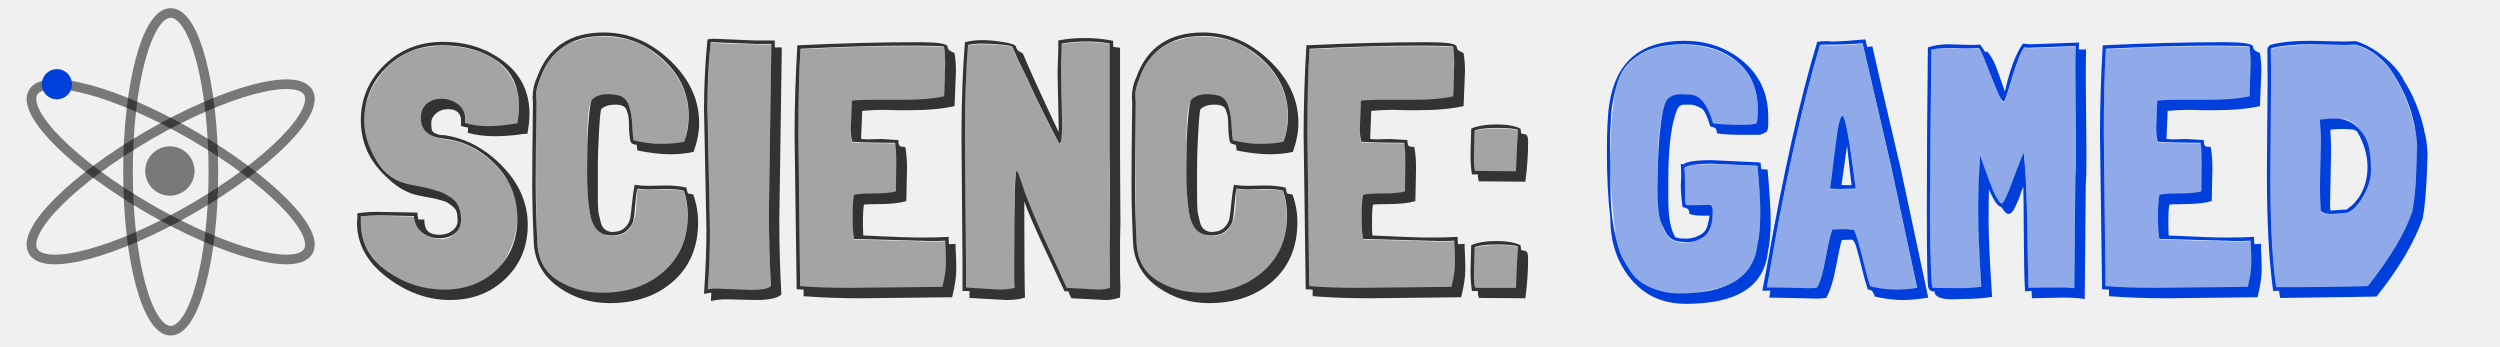
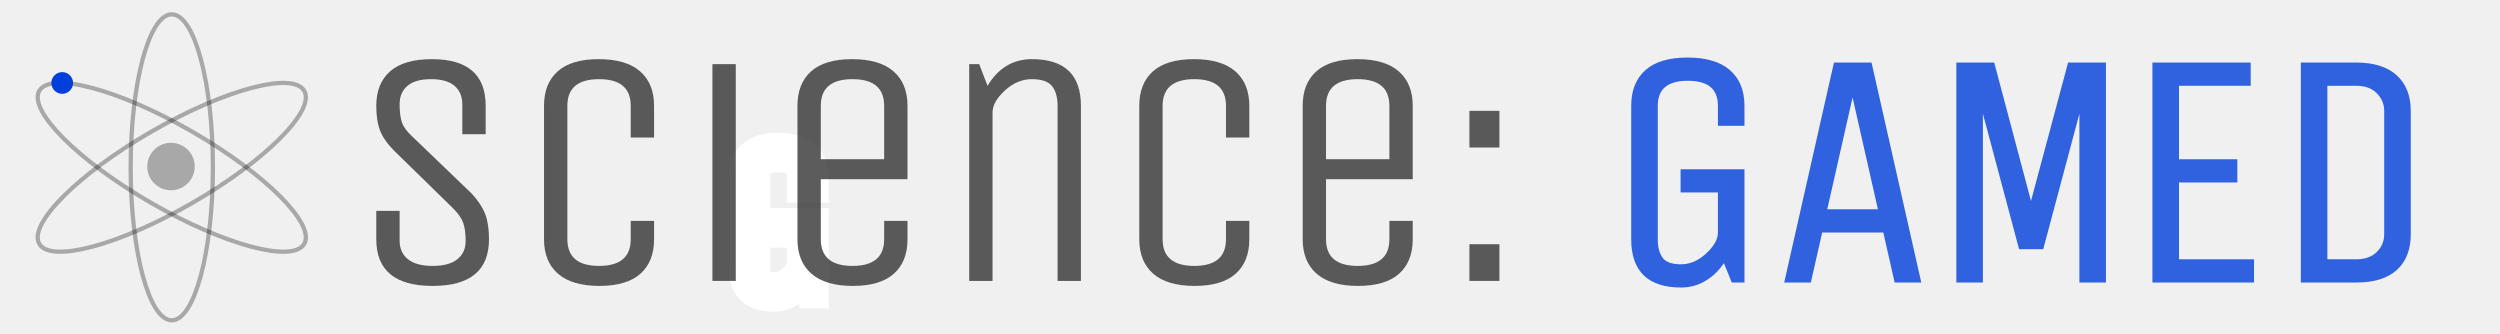
- <svg xmlns="http://www.w3.org/2000/svg" version="1.1" id="Layer_1" x="0px" y="0px" width="1300px" height="180px" viewBox="0 0 1300 180" enable-background="new 0 0 1300 180" xml:space="preserve">
-   <ellipse opacity="0.5" fill="none" stroke="#000000" stroke-width="5" stroke-miterlimit="10" cx="88.76" cy="89.357" rx="22.2" ry="82.607" />
-   <path opacity="0.5" fill="none" stroke="#000000" stroke-width="5" stroke-miterlimit="10" d="M99.859,70.13  c39.511,22.812,66.571,49.911,60.44,60.53c-6.133,10.618-43.13,0.733-82.64-22.076C38.148,85.771,11.09,58.672,17.221,48.053  C23.351,37.435,60.349,47.32,99.859,70.13z" />
-   <ellipse transform="matrix(-0.5 -0.866 0.866 -0.5 55.749 210.9018)" opacity="0.5" fill="none" stroke="#000000" stroke-width="5" stroke-miterlimit="10" cx="88.759" cy="89.357" rx="22.201" ry="82.608" />
-   <circle opacity="0.5" cx="88.33" cy="88.928" r="12.821" />
-   <circle fill="#003FDB" stroke="#003FDB" stroke-width="4" stroke-miterlimit="10" cx="29.594" cy="43.801" r="5.859" />
-   <g opacity="0.4">
-     <path fill="#333333" d="M195.39,112.107l19.849,0.542c0.36,5.295,3.186,8.842,8.48,10.646c1.805,0.723,3.849,1.083,6.135,1.083   c2.284,0,4.512-0.931,6.677-2.797c2.165-1.864,3.248-4.359,3.248-7.488c0-3.97-0.964-6.916-2.887-8.842   c-2.408-2.405-4.633-3.998-6.677-4.782c-2.047-0.781-3.91-1.381-5.594-1.804c-1.687-0.42-2.828-0.691-3.429-0.812   c-4.451-0.84-6.919-1.322-7.397-1.444c-4.213-0.84-8.301-2.887-12.271-6.135c-8.061-7.697-12.09-16.962-12.09-27.789   c0-8.78,3.127-17.021,9.383-24.721c4.089-4.931,8.96-8.599,14.616-11.007c5.171-1.923,10.765-2.887,16.781-2.887   c8.419,0,16.178,1.624,23.277,4.872c6.135,3.129,10.646,7.7,13.533,13.713c1.923,3.97,2.887,7.85,2.887,11.639   c0,3.79-0.302,7.249-0.902,10.375h-0.18c-5.295,0.843-10.227,1.263-14.797,1.263c-4.573,0-8.661-0.479-12.271-1.443   c0.24-0.84,0.361-1.683,0.361-2.526c0-2.887-1.354-5.292-4.06-7.218c-2.707-1.923-5.024-2.887-6.947-2.887   c-8.782,0-12.753,4.331-11.909,12.992c1.443,4.212,5.351,6.797,11.729,7.759c6.375,0.722,12.271,2.769,17.684,6.135   c5.413,3.369,9.924,7.641,13.533,12.812c4.57,5.896,6.856,12.513,6.856,19.849c0,7.339-1.325,13.655-3.97,18.947   c-2.769,7.1-7.218,12.332-13.353,15.698c-6.135,3.369-12.812,5.053-20.029,5.053c-7.578,0-14.796-1.472-21.653-4.421   c-6.856-2.946-12.301-7.156-16.33-12.631c-4.031-5.473-6.045-11.396-6.045-17.774c0-0.722,0-1.443,0-2.166v-1.083   C188.352,112.35,190.938,112.107,195.39,112.107z" />
-     <path fill="#333333" d="M337.938,98.574h8.119c4.932,0,8.12,0.302,9.563,0.902c1.201,4.573,1.805,8.903,1.805,12.992   c0,12.873-4.812,23.277-14.436,31.217c-6.496,5.413-14.015,8.179-22.555,8.301c-2.526,0.36-5.295,0.541-8.301,0.541   c-3.009,0-6.798-0.482-11.368-1.443c-4.573-0.965-9.112-3.457-13.623-7.488c-4.512-4.029-7.068-9.231-7.669-15.608   c-0.482-10.224-0.722-22.164-0.722-35.818c0-13.652,0-23.756,0-30.314c0-6.555,0-10.795,0-12.721c0-1.923,0.722-4.629,2.165-8.12   c2.165-6.375,5.473-11.607,9.925-15.699c2.404-1.804,5.472-3.186,9.202-4.15c4.57-1.444,8.48-2.166,11.729-2.166   c10.224,0,18.284,1.867,24.18,5.594c14.675,9.383,22.015,21.233,22.015,35.547c0,4.452-0.723,9.084-2.166,13.894   c-2.769,0.604-6.256,0.902-10.466,0.902c-4.212,0-9.504-0.542-15.879-1.624c-0.242-1.322-0.423-3.366-0.541-6.135   c-0.121-2.766-0.302-4.991-0.541-6.677c-0.723-5.052-2.408-8.359-5.053-9.924c-1.443-0.84-2.828-1.263-4.15-1.263   c-1.325,0-3.279,0.211-5.864,0.632c-2.588,0.423-4.421,1.173-5.504,2.255c-0.36,0.243-0.662,0.843-0.901,1.805   c-1.083,2.887-1.624,10.948-1.624,24.179c0,13.234,0.239,22.496,0.722,27.788c0.961,9.383,4.39,14.918,10.285,16.601   c0.722,0.122,1.381,0.181,1.984,0.181c8.059,0,12.271-5.351,12.631-16.059c0.119-4.209,0.299-6.976,0.542-8.301   C332.523,98.515,334.689,98.574,337.938,98.574z" />
-     <path fill="#333333" d="M370.415,22.246l6.496,0.361c9.983,0.361,16.601,0.542,19.849,0.542h4.331v0.722l-1.264,86.071   c0,9.504,0.361,22.556,1.083,39.156c-0.361,1.322-3.97,1.985-10.826,1.985l-18.586-0.542c-1.805,0-2.949,0.06-3.429,0.181   c0.601-7.818,0.902-18.104,0.902-30.855l-0.902-62.253c0-15.397,0.479-27.067,1.443-35.006v-0.361   C369.753,22.246,370.055,22.246,370.415,22.246z" />
-     <path fill="#333333" d="M444.216,124.558l39.697,1.083c2.766,0,5.292-0.06,7.578-0.181v0.36c0.24,2.888,0.361,6.496,0.361,10.827   c0,4.33-0.604,8.602-1.805,12.812L438.802,150c-8.3,0-15.879-0.299-22.735-0.902l-0.902-84.628c0-13.592,0.361-26.525,1.083-38.795   c20.328-1.083,37.831-1.624,52.509-1.624c14.675,0,22.073,0.18,22.194,0.541c0.361,2.526,0.541,5.233,0.541,8.12l-0.541,17.503   v0.181c-5.295,1.204-12.271,1.804-20.932,1.804h-9.383c-6.738,0-12.392,0.121-16.962,0.361h-0.541l-0.181,0.181l-0.541,15.698   c0,3.13,0.299,4.993,0.902,5.594c6.496,0.361,13.894,0.542,22.194,0.542v0.181c0.479,0.361,0.722,2.887,0.722,7.579l-0.361,17.503   c-2.525,0.722-6.586,1.083-12.18,1.083s-8.813,0.302-9.653,0.902c-0.482,2.526-0.722,5.684-0.722,9.473   c0,3.789,0.239,8.151,0.722,13.082L444.216,124.558z" />
-     <path fill="#333333" d="M577.02,131.956l0.181,14.436V150c-1.805,0.601-3.79,0.902-5.955,0.902L554.645,150   c-11.069-23.818-18.346-40.479-21.834-49.983l-1.804-5.413c-1.204-3.609-1.985-5.414-2.346-5.414c-0.844,0-1.264,9.445-1.264,28.33   c0,18.887,0.06,29.714,0.181,32.48c-2.287,0.601-4.935,0.902-7.939,0.902l-17.322-1.083v-12.631l-0.542-65.14   c0-19.127,0.542-35.246,1.624-48.359c2.044-0.479,4.48-0.722,7.308-0.722c2.825,0,6.164,0.181,10.015,0.542   c3.849,0.361,5.774,0.784,5.774,1.263c1.201,3.129,2.735,6.496,4.602,10.104c1.863,3.609,3.338,6.708,4.421,9.293   c1.083,2.588,3.88,8.391,8.391,17.413c4.511,9.022,6.885,13.533,7.127,13.533c0.841-0.601,1.264-3.908,1.264-9.924l-0.541-26.165   c0-2.766,0.118-8.12,0.36-16.06c4.088-0.722,8.419-1.083,12.992-1.083c4.57,0,8.54,0.361,11.909,1.083v58.103   c0.118,6.738,0.181,17.023,0.181,30.855L577.02,131.956z" />
-     <path fill="#333333" d="M649.556,98.574h8.119c4.932,0,8.12,0.302,9.563,0.902c1.201,4.573,1.805,8.903,1.805,12.992   c0,12.873-4.812,23.277-14.436,31.217c-6.496,5.413-14.015,8.179-22.555,8.301c-2.526,0.36-5.295,0.541-8.301,0.541   c-3.009,0-6.798-0.482-11.368-1.443c-4.573-0.965-9.112-3.457-13.623-7.488c-4.512-4.029-7.068-9.231-7.669-15.608   c-0.482-10.224-0.722-22.164-0.722-35.818c0-13.652,0-23.756,0-30.314c0-6.555,0-10.795,0-12.721c0-1.923,0.722-4.629,2.165-8.12   c2.165-6.375,5.473-11.607,9.925-15.699c2.404-1.804,5.472-3.186,9.202-4.15c4.57-1.444,8.48-2.166,11.729-2.166   c10.224,0,18.284,1.867,24.18,5.594c14.675,9.383,22.015,21.233,22.015,35.547c0,4.452-0.723,9.084-2.166,13.894   c-2.769,0.604-6.256,0.902-10.466,0.902c-4.212,0-9.504-0.542-15.879-1.624c-0.242-1.322-0.423-3.366-0.541-6.135   c-0.121-2.766-0.302-4.991-0.541-6.677c-0.723-5.052-2.408-8.359-5.053-9.924c-1.443-0.84-2.828-1.263-4.15-1.263   c-1.325,0-3.279,0.211-5.864,0.632c-2.588,0.423-4.421,1.173-5.504,2.255c-0.36,0.243-0.662,0.843-0.901,1.805   c-1.083,2.887-1.624,10.948-1.624,24.179c0,13.234,0.239,22.496,0.722,27.788c0.961,9.383,4.39,14.918,10.285,16.601   c0.722,0.122,1.381,0.181,1.984,0.181c8.059,0,12.271-5.351,12.631-16.059c0.119-4.209,0.299-6.976,0.542-8.301   C644.142,98.515,646.308,98.574,649.556,98.574z" />
-     <path fill="#333333" d="M708.92,124.558l39.697,1.083c2.766,0,5.292-0.06,7.578-0.181v0.36c0.24,2.888,0.361,6.496,0.361,10.827   c0,4.33-0.604,8.602-1.805,12.812L703.506,150c-8.3,0-15.879-0.299-22.735-0.902l-0.902-84.628c0-13.592,0.361-26.525,1.083-38.795   c20.328-1.083,37.831-1.624,52.509-1.624c14.675,0,22.073,0.18,22.194,0.541c0.361,2.526,0.541,5.233,0.541,8.12l-0.541,17.503   v0.181c-5.295,1.204-12.271,1.804-20.932,1.804h-9.383c-6.738,0-12.392,0.121-16.962,0.361h-0.541l-0.181,0.181l-0.541,15.698   c0,3.13,0.299,4.993,0.902,5.594c6.496,0.361,13.894,0.542,22.194,0.542v0.181c0.479,0.361,0.722,2.887,0.722,7.579l-0.361,17.503   c-2.525,0.722-6.586,1.083-12.18,1.083s-8.813,0.302-9.653,0.902c-0.482,2.526-0.722,5.684-0.722,9.473   c0,3.789,0.239,8.151,0.722,13.082L708.92,124.558z" />
-     <path fill="#333333" d="M767.021,89.19c-0.361-2.044-0.542-5.233-0.542-9.563l0.361-11.368c2.283-0.961,6.225-1.444,11.818-1.444   s9.172,0.361,10.736,1.083l-0.36,4.511c-0.482,9.265-0.722,14.796-0.722,16.601v0.361h-0.361l-20.39-0.181H767.021z    M767.021,149.819c-0.361-2.044-0.542-5.232-0.542-9.563l0.361-11.368c2.283-0.961,6.225-1.443,11.818-1.443   s9.172,0.361,10.736,1.083l-0.36,4.511c-0.482,9.265-0.722,14.797-0.722,16.601V150h-0.361l-20.39-0.181H767.021z" />
-     <path fill="#003FDB" d="M887.553,107.055h-7.037c-2.165,0-3.49-0.119-3.97-0.361c-0.242-2.526-0.361-5.594-0.361-9.203   s-0.121-6.857-0.36-9.744v-0.181c0-0.118,0.059-0.18,0.181-0.18c0.118,0,0.239-0.059,0.36-0.181c1.805-1.083,4.3-1.652,7.488-1.714   c3.187-0.06,6.104-0.09,8.752-0.09c2.645,0,6.704,0.18,12.18,0.542c5.473,0.361,8.328,0.541,8.571,0.541h0.36l0.181,0.181   c0.962,8.3,1.443,15.879,1.443,22.736s-0.481,12.873-1.443,18.044c-1.083,10.466-6.798,17.624-17.142,21.473   c-9.022,2.526-16.632,3.79-22.826,3.79c-6.197,0-11.459-0.934-15.789-2.797c-4.331-1.864-7.821-4.48-10.466-7.85   c-4.212-5.532-6.979-14.134-8.301-25.803c-1.325-13.353-1.984-23.035-1.984-29.052c0-15.997,0.722-28.479,2.165-37.442   c1.443-8.96,4.932-15.366,10.466-19.217c5.653-4.81,14.013-7.218,25.082-7.218c11.065,0,20.328,2.859,27.788,8.571   c7.457,5.715,11.188,14.046,11.188,24.991c0,2.647-0.181,5.115-0.542,7.398c-0.242,0.361-3.369,0.572-9.383,0.631   c-6.017,0.062-10.466-0.09-13.353-0.451c-3.009-9.983-7.1-14.977-12.271-14.977c-1.082-0.119-2.137-0.181-3.157-0.181   c-1.023,0-2.287,0.062-3.789,0.181c-1.506,0.121-2.707,0.631-3.609,1.534s-1.957,3.4-3.157,7.488   c-1.805,6.377-2.707,14.887-2.707,25.533c0,10.646,0.33,19.398,0.992,26.254c0.66,6.857,2.555,11.548,5.685,14.075   c1.804,1.204,3.997,1.805,6.586,1.805c2.585,0,5.503-0.601,8.751-1.805c3.006-1.322,4.872-3.487,5.594-6.496   c0.361-1.443,0.632-3.428,0.812-5.955c0.181-2.526-0.031-4.15-0.632-4.872C889.416,107.055,888.636,107.055,887.553,107.055z" />
-     <path fill="#003FDB" d="M946.378,23.689c1.683-0.239,2.824-0.299,3.428-0.18c0.601,0.121,2.166,0.18,4.691,0.18   c2.526,0,7.218-0.299,14.075-0.902l14.796,63.877l13.533,63.155V150c-3.008,0.601-6.496,0.902-10.466,0.902   s-8.543-0.541-13.714-1.624h-0.18c-0.844-2.284-2.166-7.128-3.97-14.525c-1.805-7.398-3.311-12.36-4.512-14.887   c-0.481-0.361-1.624-0.542-3.428-0.542l-7.76,0.361c-0.964,2.286-2.165,7.158-3.608,14.616c-1.443,7.46-2.887,12.631-4.331,15.518   c-1.082,0.24-2.165,0.361-3.248,0.361l-22.555-0.361c-0.122,0-0.243-0.059-0.361-0.181c0.118-0.36,1.322-7.155,3.609-20.39   c2.283-13.231,5.594-29.863,9.924-49.893C936.634,59.327,941.325,40.772,946.378,23.689z M951.61,98.393c4.449,0,8.9,0,13.353,0   c-2.887-25.141-5.174-37.712-6.856-37.712c-0.482,0-0.965,0.902-1.443,2.707C956.181,65.192,954.497,76.861,951.61,98.393z" />
-     <path fill="#003FDB" d="M1078.641,150.181c-2.887-0.361-6.437-0.542-10.646-0.542L1054.822,150   c-0.121-2.165-0.333-12.42-0.632-30.766c-0.302-18.343-0.934-31.487-1.895-39.427c-0.843,1.325-2.047,4.271-3.609,8.842   c-4.33,11.669-6.918,17.503-7.759,17.503c-0.843,0-1.866-1.232-3.067-3.699c-1.204-2.464-2.137-4.601-2.797-6.406   c-0.662-1.804-1.325-3.578-1.985-5.323c-0.662-1.743-1.234-3.367-1.714-4.872c-0.482-1.503-1.023-3.096-1.624-4.782   c-0.604,7.579-0.902,16.902-0.902,27.969c0,11.069,0.479,24.541,1.444,40.419c-3.37,0.601-7.461,0.902-12.271,0.902L1005.02,150   c-0.242,0-0.482-0.42-0.722-1.263c-0.242-0.841-0.36-12.42-0.36-34.736c0-22.313,0.118-51.576,0.36-87.786   c0.479-0.722,3.248-1.083,8.301-1.083l13.172,0.18c1.562,0,2.586,0,3.067,0h0.181c1.684,1.805,3.817,6.378,6.406,13.714   c2.585,7.339,4.421,11.85,5.503,13.533c0.361,0.361,0.69,0.572,0.992,0.632c0.299,0.062,0.723-0.691,1.264-2.256   c0.541-1.562,1.173-3.547,1.895-5.955c0.722-2.405,1.503-4.931,2.346-7.579c2.165-6.614,3.908-10.765,5.232-12.451   c0.962,0.122,1.985,0.181,3.068,0.181l23.638-0.902c-0.121,3.248-0.181,7.28-0.181,12.09l0.361,38.254   c0,7.579-0.121,13.595-0.361,18.044L1078.641,150.181z" />
-     <path fill="#003FDB" d="M1123.028,124.558l39.697,1.083c2.766,0,5.292-0.06,7.578-0.181v0.36c0.24,2.888,0.361,6.496,0.361,10.827   c0,4.33-0.604,8.602-1.805,12.812L1117.614,150c-8.3,0-15.879-0.299-22.735-0.902l-0.902-84.628   c0-13.592,0.361-26.525,1.083-38.795c20.328-1.083,37.831-1.624,52.509-1.624c14.675,0,22.073,0.18,22.194,0.541   c0.361,2.526,0.541,5.233,0.541,8.12l-0.541,17.503v0.181c-5.295,1.204-12.271,1.804-20.932,1.804h-9.383   c-6.738,0-12.392,0.121-16.962,0.361h-0.541l-0.181,0.181l-0.541,15.698c0,3.13,0.299,4.993,0.902,5.594   c6.496,0.361,13.894,0.542,22.194,0.542v0.181c0.479,0.361,0.722,2.887,0.722,7.579l-0.361,17.503   c-2.525,0.722-6.586,1.083-12.18,1.083s-8.813,0.302-9.653,0.902c-0.482,2.526-0.722,5.684-0.722,9.473   c0,3.789,0.239,8.151,0.722,13.082L1123.028,124.558z" />
-     <path fill="#003FDB" d="M1203.684,23.329l16.781,0.181c1.684,0,3.127,0,4.331,0c3.849,0.964,7.548,2.828,11.097,5.594   c3.547,2.769,6.406,5.955,8.571,9.563c4.932,7.7,8.54,16.542,10.827,26.525c0.84,2.526,1.381,6.315,1.624,11.368   c-0.122,1.805-0.243,4.602-0.361,8.391c-0.121,3.79-0.242,6.767-0.361,8.932c-0.36,6.738-0.752,11.218-1.173,13.443   c-0.423,2.228-0.662,3.338-0.722,3.338c-0.062,0-0.09,0.062-0.09,0.18c-3.97,11.43-11.61,24.18-22.916,38.254   c-10.587,0.361-26.407,0.541-47.457,0.541l-0.181,0.181c-2.047-14.675-3.067-35.246-3.067-61.711l0.361-45.291   c0-6.615-0.062-12.208-0.181-16.781l0.541-0.722C1186.962,23.991,1194.419,23.329,1203.684,23.329z M1206.571,76.018v19.127   c0,5.896,0.059,10.827,0.18,14.796c1.201,0.964,3.006,1.444,5.414,1.444c4.209,0,7.578-0.479,10.104-1.444   c1.923-1.201,3.789-3.126,5.594-5.774c3.366-5.171,5.053-10.525,5.053-16.06c0-3.97-0.604-7.877-1.805-11.729   c-2.408-7.818-5.955-12.51-10.646-14.074c-2.407-0.361-4.753-0.542-7.037-0.542c-2.286,0-4.452,0.243-6.496,0.722h-0.541v0.722   C1206.509,66.094,1206.571,70.365,1206.571,76.018z" />
+ <svg xmlns="http://www.w3.org/2000/svg" version="1.1" id="Layer_1" x="0px" y="0px" width="1350px" height="180px" viewBox="0 0 1350 180" enable-background="new 0 0 1350 180" xml:space="preserve">
+   <ellipse opacity="0.3" fill="none" stroke="#000000" stroke-width="2.298" stroke-miterlimit="10" cx="92.76" cy="90.357" rx="22.2" ry="82.606" />
+   <path opacity="0.3" fill="none" stroke="#000000" stroke-width="2.298" stroke-miterlimit="10" d="M103.859,71.13  c39.511,22.812,66.571,49.911,60.44,60.53c-6.133,10.618-43.13,0.733-82.64-22.076C42.148,86.771,15.09,59.672,21.221,49.053  C27.351,38.435,64.349,48.32,103.859,71.13z" />
+   <ellipse transform="matrix(-0.5 -0.866 0.866 -0.5 60.8828 215.866)" opacity="0.3" fill="none" stroke="#000000" stroke-width="2.298" stroke-miterlimit="10" cx="92.759" cy="90.357" rx="22.201" ry="82.608" />
+   <circle opacity="0.3" cx="92.33" cy="89.928" r="12.821" />
+   <circle fill="#003FDB" cx="33.594" cy="44.801" r="5.859" />
+   <g>
+     <g>
+       <path fill="#003FDB" stroke="#FFFFFF" stroke-width="14.067" stroke-miterlimit="10" d="M418.385,126.695v-7.285h22.098v40.066    h-3.643l-3.156-7.771c-1.7,2.914-3.928,5.241-6.678,6.981c-2.753,1.739-5.748,2.61-8.984,2.61    c-11.738,0-17.605-5.665-17.605-16.998V95.734c0-5.422,1.658-9.611,4.979-12.566c3.317-2.954,8.295-4.432,14.934-4.432    c6.636,0,11.655,1.478,15.055,4.432c3.4,2.956,5.1,7.145,5.1,12.566v6.678h-8.499v-6.678c0-6.475-3.845-9.713-11.534-9.713    c-7.691,0-11.534,3.238-11.534,9.713V144.3c0,3.077,0.646,5.464,1.942,7.163c1.294,1.7,3.662,2.55,7.103,2.55    c3.439,0,6.636-1.375,9.592-4.128c2.954-2.751,4.432-5.422,4.432-8.013v-15.177H418.385z" />
+     </g>
  </g>
-   <g>
-     <path fill="#333333" d="M196.291,110.172l20.751,0.361c0,1.325,0.181,2.526,0.542,3.609h3.067c0,3.008,0.659,5.083,1.984,6.225   c1.322,1.145,3.308,1.715,5.955,1.715c2.645,0,4.872-0.723,6.677-2.166c1.804-1.444,2.706-3.158,2.706-5.143   c0-1.985-0.181-3.519-0.541-4.601c-0.361-1.083-0.992-1.985-1.895-2.707s-1.687-1.322-2.346-1.805   c-0.663-0.479-1.745-0.93-3.248-1.353c-1.506-0.42-2.589-0.722-3.248-0.902c-0.663-0.181-1.895-0.42-3.699-0.722   c-1.805-0.299-2.887-0.51-3.248-0.632l-2.707-0.541c-5.655-1.201-11.249-4.57-16.781-10.105   c-8.421-8.058-12.631-17.684-12.631-28.871s4.089-20.779,12.271-28.78c8.179-7.999,18.343-12,30.495-12   c12.148,0,22.674,3.4,31.577,10.195c8.901,6.798,13.353,15.91,13.353,27.337c0,3.008-0.36,6.437-1.082,10.285H272.8   c-5.295,0.843-10.497,1.263-15.608,1.263c-5.115,0-9.775-0.601-13.984-1.805c0.118-0.361,0.18-1.263,0.18-2.707   c-1.686-0.24-2.948-0.542-3.789-0.902c0.118-0.361,0.181-1.142,0.181-2.346c0-4.209-2.286-6.315-6.856-6.315   c-2.408,0-4.452,0.722-6.136,2.165c-1.686,1.444-2.526,3.099-2.526,4.962c0,1.866,0.119,3.129,0.361,3.789   c0.239,0.663,0.66,1.145,1.263,1.444c0.601,0.302,1.083,0.513,1.444,0.631c0.84,0.361,2.103,0.542,3.789,0.542   c11.306,1.686,21.352,7.068,30.134,16.149c8.779,9.084,13.173,19.249,13.173,30.495c0,11.25-3.852,20.571-11.549,27.968   c-7.7,7.398-17.322,11.098-28.871,11.098c-11.548,0-22.496-3.941-32.841-11.819c-10.347-7.877-15.518-17.351-15.518-28.419   l0.181-2.346v-2.526C189.073,110.415,192.562,110.172,196.291,110.172z M215.238,112.338l-18.225-0.361   c-3.37,0-6.496,0.181-9.384,0.542v3.067c0,10.587,4.54,19.068,13.624,25.443c9.081,6.377,19.036,9.563,29.863,9.563   c10.826,0,19.849-3.397,27.066-10.195c7.218-6.795,10.826-15.698,10.826-26.706c0-11.007-3.789-20.39-11.367-28.149   c-7.579-7.759-16.482-12.239-26.706-13.443c-8.061-0.84-12.09-4.39-12.09-10.646c0-3.248,1.021-5.743,3.067-7.488   c2.044-1.743,4.63-2.617,7.76-2.617c3.126,0,5.954,0.964,8.48,2.887c2.526,1.926,3.789,4.452,3.789,7.579   c0,1.083-0.062,1.805-0.181,2.166c3.97,1.083,7.968,1.624,12,1.624c4.029,0,9.05-0.479,15.067-1.444h0.18   c0.601-3.366,0.902-6.194,0.902-8.48c0-10.706-3.82-18.735-11.458-24.089c-7.641-5.351-17.173-8.03-28.601-8.03   c-11.43,0-21.021,3.79-28.78,11.368s-11.639,16.843-11.639,27.788c0,6.978,2.135,13.956,6.406,20.931   c4.269,6.979,10.254,11.128,17.954,12.451c0.6,0.122,2.013,0.392,4.24,0.812c2.225,0.423,3.758,0.753,4.601,0.993   c0.841,0.242,2.225,0.631,4.15,1.173c1.923,0.541,3.339,1.054,4.24,1.534c0.902,0.482,2.014,1.173,3.339,2.075   c1.322,0.902,2.346,1.835,3.067,2.797c1.562,2.408,2.346,5.233,2.346,8.481c0,3.248-1.083,5.715-3.248,7.397   c-2.165,1.687-4.903,2.526-8.21,2.526c-3.311,0-6.257-0.992-8.842-2.977C216.891,118.924,215.478,116.068,215.238,112.338z" />
-     <path fill="#333333" d="M277.128,52.972l-0.181-1.985c0-3.97,0.781-7.579,2.346-10.827c5.532-15.518,17.08-23.277,34.646-23.277   c12.749,0,24.207,4.812,34.374,14.436c10.164,9.625,15.248,20.511,15.248,32.66c0,4.691-0.965,9.685-2.888,14.977   c-3.49,0.843-7.578,1.263-12.27,1.263c-4.692,0-10.348-0.66-16.962-1.985l-0.361-2.887c-0.481-0.118-0.874-0.208-1.173-0.271   c-0.302-0.059-0.604-0.149-0.902-0.271c-0.302-0.119-0.513-0.24-0.631-0.361c-0.122-0.119-0.243-0.33-0.361-0.632   c-0.121-0.299-0.211-0.542-0.271-0.722c-0.062-0.181-0.121-0.542-0.181-1.083c-0.062-0.542-0.121-0.993-0.181-1.354   c-0.062-0.361-0.121-0.961-0.18-1.804c-0.062-0.84-0.091-1.562-0.091-2.166c0-0.601-0.031-1.714-0.09-3.338   c-0.062-1.624-0.181-2.797-0.361-3.519s-0.451-1.562-0.812-2.526c-0.604-1.923-2.558-2.887-5.864-2.887   c-3.311,0-5.746,0.784-7.309,2.346c-0.36,0.361-0.753,4.212-1.173,11.548c-0.423,7.339-0.631,13.054-0.631,17.142v16.06   c0,5.295,0.18,8.661,0.541,10.104c0.36,1.444,0.722,2.887,1.082,4.331c0.723,2.769,2.586,4.331,5.594,4.692   c3.006,0,5.293-0.75,6.857-2.256c1.562-1.502,2.495-3.186,2.797-5.052c0.299-1.864,0.632-4.629,0.992-8.3   c0.361-3.668,0.781-6.646,1.264-8.932c2.525,0.361,4.99,0.542,7.397,0.542l8.481-0.181c4.57,0,8.238,0.361,11.007,1.083   c0.118,0.361,0.239,0.874,0.36,1.534c0.119,0.663,0.299,1.173,0.542,1.534l2.706,0.542c1.684,4.691,2.526,9.504,2.526,14.435   c0,12.752-4.271,22.948-12.812,30.585c-8.543,7.638-19.608,11.458-33.201,11.458c-9.744,0-18.495-2.707-26.255-8.12   c-7.759-5.413-12.12-12.631-13.082-21.653c-0.604-12.027-0.902-22.646-0.902-31.848C276.767,86.805,276.886,72.46,277.128,52.972z    M346.237,98.263l-9.563,0.18c-1.325,0-3.067-0.118-5.232-0.361c-0.482,1.686-0.843,4.271-1.083,7.759   c-0.242,3.49-0.541,6.256-0.902,8.3c-0.36,2.047-1.505,3.941-3.428,5.684c-1.926,1.745-4.512,2.616-7.76,2.616   s-5.805-0.961-7.669-2.887c-1.866-1.923-3.157-4.872-3.879-8.842c-0.965-5.292-1.443-12.569-1.443-21.834   c0-9.262,0.18-16.719,0.541-22.375c0.601-9.022,1.263-13.894,1.984-14.616c1.923-1.923,4.661-2.887,8.211-2.887   c3.547,0,6.104,0.482,7.668,1.444c1.562,0.964,2.676,2.436,3.339,4.421c0.659,1.985,1.11,3.851,1.354,5.594   c0.239,1.745,0.42,3.941,0.541,6.586c0.118,2.647,0.299,4.632,0.541,5.955c5.292,1.204,10.133,1.805,14.526,1.805   c4.39,0,8.328-0.361,11.818-1.083c1.562-4.209,2.346-8.661,2.346-13.353c0-11.427-4.421-21.23-13.263-29.412   c-8.842-8.179-19.157-12.271-30.945-12.271c-16.844,0-27.851,7.339-33.021,22.014c-1.443,3.491-2.165,6.288-2.165,8.391   c0,2.106,0.059,3.338,0.181,3.699c-0.243,19.488-0.361,33.833-0.361,43.036s0.299,19.82,0.902,31.849   c0.722,8.182,4.39,14.316,11.007,18.405c6.614,4.088,14.255,6.135,22.916,6.135c12.871,0,23.458-3.668,31.759-11.007   c8.3-7.337,12.45-17.08,12.45-29.232c0-4.57-0.662-8.841-1.985-12.811C353.334,98.565,350.207,98.263,346.237,98.263z" />
-     <path fill="#333333" d="M371.137,20.131l21.293,0.902h10.466v3.609h3.608v2.526l-1.263,87.515c0,13.234,0.36,26.046,1.082,38.435   c-1.926,1.923-6.315,2.887-13.172,2.887l-15.699-0.36c-2.647,0-5.232,0.299-7.759,0.901c0-0.481,0.028-1.203,0.091-2.165   c0.059-0.964,0.09-1.686,0.09-2.165c-2.047,0.239-3.311,0.479-3.789,0.722c0.84-12.389,1.263-23.697,1.263-33.923l-1.263-62.253   c0-11.788,0.601-23.878,1.804-36.269C369.572,20.252,370.655,20.131,371.137,20.131z M399.827,109.451l1.264-85.891v-0.722h-8.481   l-22.375-0.902h-0.722v0.361c-1.082,9.744-1.624,21.174-1.624,34.284l1.264,63.516c0,10.104-0.361,20.21-1.083,30.314   c1.684-0.242,3.067-0.36,4.15-0.36l18.044,0.722c5.774,0,9.321-0.663,10.646-1.985   C400.188,135.795,399.827,122.685,399.827,109.451z" />
-     <path fill="#333333" d="M493.296,125.33l0.181,1.623c1.443,0,2.585-0.059,3.429-0.18v2.165c0.239,3.608,0.36,7.339,0.36,11.188   c0,3.852-0.722,8.661-2.165,14.436l-47.276,0.541c-10.708,0-20.691-0.36-29.953-1.082v-3.429l-3.609-0.181l-1.083-79.937   c0-15.157,0.479-30.793,1.444-46.915c22.493-1.083,43.546-1.624,63.155-1.624c9.501,0,14.494,0.722,14.977,2.166   c0,1.204,0.601,2.075,1.804,2.616c1.201,0.542,1.805,0.874,1.805,0.993c0.479,2.769,0.722,5.895,0.722,9.383l-0.722,18.044   c-6.135,1.443-13.894,2.166-23.277,2.166h-6.495l-7.038-0.181c-3.608,0-7.339,0.181-11.188,0.542l-0.541,12.992v1.624l3.248,0.181   l7.037-0.181c0.601,0,3.609,0.181,9.022,0.542c0,2.286,0.541,3.428,1.624,3.428l1.984,0.181c0.601,3.129,0.902,6.797,0.902,11.007   l-0.36,17.142c-3.369,0.964-7.731,1.475-13.082,1.534c-5.354,0.062-8.332,0.152-8.933,0.271c-0.36,1.804-0.541,4.542-0.541,8.21   c0,3.671,0.06,6.288,0.181,7.849c14.436,0.722,24.478,1.083,30.134,1.083c5.653,0,10.403-0.118,14.255-0.361V125.33z    M442.23,149.689l47.817-0.541c1.201-4.691,1.805-8.901,1.805-12.631c0-3.728-0.121-7.398-0.361-11.008v-0.36   c-1.804,0.121-4.393,0.181-7.759,0.181l-39.517-1.083l-0.181-0.181c-0.482-3.006-0.722-6.885-0.722-11.639   c0-4.75,0.239-8.391,0.722-10.917c0.722-0.601,3.938-0.902,9.653-0.902c5.712,0,9.772-0.361,12.18-1.083l0.181-15.699   c0-4.209-0.181-7.336-0.541-9.383v-0.181c-8.301,0-15.698-0.181-22.194-0.542l-0.181-0.18c-0.482-1.805-0.722-4.088-0.722-6.857   l0.541-14.255c1.443-0.361,5.712-0.542,12.812-0.542h14.255c8.78,0,15.758-0.601,20.932-1.804v-0.181l0.541-17.142   c0-2.766-0.18-5.594-0.541-8.481c0-0.361-6.888-0.541-20.661-0.541c-13.775,0-31.789,0.541-54.042,1.624   c-0.722,11.669-1.083,26.105-1.083,43.306l0.902,80.117C423.163,149.391,431.883,149.689,442.23,149.689z" />
-     <path fill="#333333" d="M582.433,142.472l0.181,7.218l-0.181,5.053c-0.242,0-0.722,0.118-1.443,0.36   c-2.047,0.601-4.091,0.902-6.135,0.902l-17.684-0.902c-0.722-1.204-1.264-2.407-1.624-3.608h-1.985   c-1.804-3.97-4.271-9.262-7.397-15.879c-6.979-14.676-11.489-24.961-13.533-30.856c0,27.309,0.118,43.969,0.36,49.983   c-2.526,0.84-5.774,1.263-9.744,1.263l-19.127-1.083v-3.608h-3.608v-14.436l-0.542-65.14c0-18.884,0.601-35.485,1.805-49.802   c2.888-0.722,5.864-1.083,8.932-1.083c3.068,0,6.705,0.333,10.917,0.992c4.21,0.663,6.435,1.475,6.677,2.436   c0.239,1.204,0.902,2.075,1.984,2.617c1.083,0.541,1.624,0.874,1.624,0.992c3.248,7.821,9.442,21.414,18.586,40.78v-3.789   l-0.541-26.165c0-0.601,0-1.322,0-2.165l0.36-11.549v-3.97c4.21-0.84,8.812-1.263,13.805-1.263c4.99,0,9.893,0.482,14.706,1.443   v3.067c1.443,0.361,2.645,0.542,3.608,0.542v59.546l0.181,30.855l-0.181,10.285V142.472z M554.645,149.689l16.601,0.902   c2.165,0,4.15-0.302,5.955-0.902v-3.608l-0.181-14.436l0.181-20.03V96.098c0-6.857-0.062-11.968-0.181-15.337V22.657   c-3.369-0.722-7.339-1.083-11.909-1.083c-4.573,0-8.904,0.361-12.992,1.083c-0.242,7.939-0.36,13.294-0.36,16.06l0.541,26.165   c0,6.017-0.423,9.324-1.264,9.924c-0.242,0-2.616-4.511-7.127-13.533c-4.511-9.022-7.189-14.554-8.03-16.601   c-0.843-2.044-1.895-4.299-3.157-6.767c-1.264-2.464-1.895-3.758-1.895-3.879l-1.985-4.15c-0.36-0.722-1.145-2.526-2.346-5.413   c0-0.479-1.926-0.902-5.774-1.263c-3.851-0.361-7.189-0.542-10.015-0.542c-2.827,0-5.264,0.243-7.308,0.722   c-1.082,13.113-1.624,29.232-1.624,48.359l0.542,65.14v12.631l17.322,1.083c3.005,0,5.652-0.302,7.939-0.902   c-0.121-1.322-0.181-3.608-0.181-6.856v-8.12c0-30.554,0.42-45.833,1.264-45.833c0.36,0,1.142,1.805,2.346,5.414l1.804,5.413   c3.006,8.061,6.976,17.444,11.909,28.149C549.651,138.564,552.958,145.841,554.645,149.689z" />
-     <path fill="#333333" d="M588.746,52.972l-0.181-1.985c0-3.97,0.781-7.579,2.346-10.827c5.532-15.518,17.08-23.277,34.646-23.277   c12.749,0,24.207,4.812,34.374,14.436c10.164,9.625,15.248,20.511,15.248,32.66c0,4.691-0.965,9.685-2.888,14.977   c-3.49,0.843-7.578,1.263-12.27,1.263c-4.692,0-10.348-0.66-16.962-1.985l-0.361-2.887c-0.481-0.118-0.874-0.208-1.173-0.271   c-0.302-0.059-0.604-0.149-0.902-0.271c-0.302-0.119-0.513-0.24-0.631-0.361c-0.122-0.119-0.243-0.33-0.361-0.632   c-0.121-0.299-0.211-0.542-0.271-0.722c-0.062-0.181-0.121-0.542-0.181-1.083c-0.062-0.542-0.121-0.993-0.181-1.354   c-0.062-0.361-0.121-0.961-0.18-1.804c-0.062-0.84-0.091-1.562-0.091-2.166c0-0.601-0.031-1.714-0.09-3.338   c-0.062-1.624-0.181-2.797-0.361-3.519s-0.451-1.562-0.812-2.526c-0.604-1.923-2.558-2.887-5.864-2.887   c-3.311,0-5.746,0.784-7.309,2.346c-0.36,0.361-0.753,4.212-1.173,11.548c-0.423,7.339-0.631,13.054-0.631,17.142v16.06   c0,5.295,0.18,8.661,0.541,10.104c0.36,1.444,0.722,2.887,1.082,4.331c0.723,2.769,2.586,4.331,5.594,4.692   c3.006,0,5.293-0.75,6.857-2.256c1.562-1.502,2.495-3.186,2.797-5.052c0.299-1.864,0.632-4.629,0.992-8.3   c0.361-3.668,0.781-6.646,1.264-8.932c2.525,0.361,4.99,0.542,7.397,0.542l8.481-0.181c4.57,0,8.238,0.361,11.007,1.083   c0.118,0.361,0.239,0.874,0.36,1.534c0.119,0.663,0.299,1.173,0.542,1.534l2.706,0.542c1.684,4.691,2.526,9.504,2.526,14.435   c0,12.752-4.271,22.948-12.812,30.585c-8.543,7.638-19.608,11.458-33.201,11.458c-9.744,0-18.495-2.707-26.255-8.12   c-7.759-5.413-12.12-12.631-13.082-21.653c-0.604-12.027-0.902-22.646-0.902-31.848C588.385,86.805,588.504,72.46,588.746,52.972z    M657.855,98.263l-9.563,0.18c-1.325,0-3.067-0.118-5.232-0.361c-0.482,1.686-0.843,4.271-1.083,7.759   c-0.242,3.49-0.541,6.256-0.902,8.3c-0.36,2.047-1.505,3.941-3.428,5.684c-1.926,1.745-4.512,2.616-7.76,2.616   s-5.805-0.961-7.669-2.887c-1.866-1.923-3.157-4.872-3.879-8.842c-0.965-5.292-1.443-12.569-1.443-21.834   c0-9.262,0.18-16.719,0.541-22.375c0.601-9.022,1.263-13.894,1.984-14.616c1.923-1.923,4.661-2.887,8.211-2.887   c3.547,0,6.104,0.482,7.668,1.444c1.562,0.964,2.676,2.436,3.339,4.421c0.659,1.985,1.11,3.851,1.354,5.594   c0.239,1.745,0.42,3.941,0.541,6.586c0.118,2.647,0.299,4.632,0.541,5.955c5.292,1.204,10.133,1.805,14.526,1.805   c4.39,0,8.328-0.361,11.818-1.083c1.562-4.209,2.346-8.661,2.346-13.353c0-11.427-4.421-21.23-13.263-29.412   c-8.842-8.179-19.157-12.271-30.945-12.271c-16.844,0-27.851,7.339-33.021,22.014c-1.443,3.491-2.165,6.288-2.165,8.391   c0,2.106,0.059,3.338,0.181,3.699c-0.243,19.488-0.361,33.833-0.361,43.036s0.299,19.82,0.902,31.849   c0.722,8.182,4.39,14.316,11.007,18.405c6.614,4.088,14.255,6.135,22.916,6.135c12.871,0,23.458-3.668,31.759-11.007   c8.3-7.337,12.45-17.08,12.45-29.232c0-4.57-0.662-8.841-1.985-12.811C664.952,98.565,661.825,98.263,657.855,98.263z" />
-     <path fill="#333333" d="M758,125.33l0.181,1.623c1.443,0,2.585-0.059,3.429-0.18v2.165c0.239,3.608,0.36,7.339,0.36,11.188   c0,3.852-0.722,8.661-2.165,14.436l-47.276,0.541c-10.708,0-20.691-0.36-29.953-1.082v-3.429l-3.609-0.181l-1.083-79.937   c0-15.157,0.479-30.793,1.444-46.915c22.493-1.083,43.546-1.624,63.155-1.624c9.501,0,14.494,0.722,14.977,2.166   c0,1.204,0.601,2.075,1.804,2.616c1.201,0.542,1.805,0.874,1.805,0.993c0.479,2.769,0.722,5.895,0.722,9.383l-0.722,18.044   c-6.135,1.443-13.894,2.166-23.277,2.166h-6.495l-7.038-0.181c-3.608,0-7.339,0.181-11.188,0.542l-0.541,12.992v1.624l3.248,0.181   l7.037-0.181c0.601,0,3.609,0.181,9.022,0.542c0,2.286,0.541,3.428,1.624,3.428l1.984,0.181c0.601,3.129,0.902,6.797,0.902,11.007   l-0.36,17.142c-3.369,0.964-7.731,1.475-13.082,1.534c-5.354,0.062-8.332,0.152-8.933,0.271c-0.36,1.804-0.541,4.542-0.541,8.21   c0,3.671,0.06,6.288,0.181,7.849c14.436,0.722,24.478,1.083,30.134,1.083c5.653,0,10.403-0.118,14.255-0.361V125.33z    M706.935,149.689l47.817-0.541c1.201-4.691,1.805-8.901,1.805-12.631c0-3.728-0.121-7.398-0.361-11.008v-0.36   c-1.804,0.121-4.393,0.181-7.759,0.181l-39.517-1.083l-0.181-0.181c-0.482-3.006-0.722-6.885-0.722-11.639   c0-4.75,0.239-8.391,0.722-10.917c0.722-0.601,3.938-0.902,9.653-0.902c5.712,0,9.772-0.361,12.18-1.083l0.181-15.699   c0-4.209-0.181-7.336-0.541-9.383v-0.181c-8.301,0-15.698-0.181-22.194-0.542l-0.181-0.18c-0.482-1.805-0.722-4.088-0.722-6.857   l0.541-14.255c1.443-0.361,5.712-0.542,12.812-0.542h14.255c8.78,0,15.758-0.601,20.932-1.804v-0.181l0.541-17.142   c0-2.766-0.18-5.594-0.541-8.481c0-0.361-6.888-0.541-20.661-0.541c-13.775,0-31.789,0.541-54.042,1.624   c-0.722,11.669-1.083,26.105-1.083,43.306l0.902,80.117C687.867,149.391,696.587,149.689,706.935,149.689z" />
-     <path fill="#333333" d="M792.643,69.753c1.322,0,1.985,1.263,1.985,3.79c0,6.738-0.482,13.713-1.443,20.931l-24.18-0.18   c-0.361-1.083-0.541-2.284-0.541-3.609h-3.067c-0.482-3.005-0.723-6.676-0.723-11.007l0.361-12.811   c3.366-1.444,7.729-2.166,13.082-2.166c5.352,0,9.532,0.722,12.541,2.166l0.36,2.526L792.643,69.753z M792.643,130.382   c1.322,0,1.985,1.264,1.985,3.789c0,6.739-0.482,13.714-1.443,20.932l-24.18-0.181c-0.361-1.082-0.541-2.286-0.541-3.608h-3.067   c-0.482-3.006-0.723-6.677-0.723-11.007l0.361-12.812c3.366-1.443,7.729-2.165,13.082-2.165c5.352,0,9.532,0.722,12.541,2.165   l0.36,2.526L792.643,130.382z M766.84,67.949l-0.361,12.631c0,4.212,0.181,6.978,0.542,8.3h0.541l20.39,0.181h0.361V88.7   c0-1.805,0.239-7.336,0.722-16.601l0.36-4.511c-1.564-0.722-5.204-1.083-10.916-1.083C772.764,66.505,768.884,66.987,766.84,67.949   z M766.84,128.577l-0.361,12.632c0,4.212,0.181,6.978,0.542,8.3l0.541,0.181h20.751v-0.361c0-1.804,0.239-7.336,0.722-16.601   l0.36-4.511c-1.686-0.722-5.354-1.083-11.007-1.083C772.732,127.134,768.884,127.616,766.84,128.577z" />
-     <path fill="#003FDB" d="M874.02,96.458l0.181-4.331c0-2.284-0.062-4.57-0.181-6.857h0.541c0.361,0,0.542,0.122,0.542,0.361   c1.562-1.562,6.555-2.346,14.977-2.346l23.277,1.083l2.165,0.18c0,0.604,0.118,1.745,0.361,3.429l3.247,0.18   c1.083,12.152,1.624,21.202,1.624,27.157s-0.481,11.16-1.443,15.609c-1.926,18.044-16.121,27.066-42.584,27.066   c-11.909,0-21.445-4.271-28.601-12.812c-7.158-8.54-10.736-19.065-10.736-31.578c-1.204-10.104-1.805-21.32-1.805-33.652   c0-12.33,0.42-20.96,1.264-25.894c3.366-21.893,16.299-32.841,38.795-32.841c12.271,0,22.646,3.671,31.126,11.007   c8.481,7.339,12.722,16.843,12.722,28.51v3.067c0,2.769-0.302,4.331-0.902,4.691c-0.604,0.361-1.145,0.663-1.624,0.902   c-0.722,0.482-1.805,0.722-3.248,0.722h-6.856c-6.017,0-10.646-0.239-13.895-0.722c-0.121-0.118-0.242-0.569-0.36-1.353   c-0.121-0.781-0.393-1.292-0.812-1.534c-0.423-0.239-1.234-0.479-2.436-0.722c-1.687-5.532-3.189-8.661-4.512-9.383   c-2.407-1.322-4.33-1.985-5.773-1.985h-3.248c-0.604,0-1.023,0.062-1.264,0.18c-0.242,0.122-0.513,0.243-0.812,0.361   c-0.302,0.122-0.514,0.271-0.632,0.451c-0.121,0.181-0.302,0.423-0.541,0.722c-0.242,0.302-0.423,0.632-0.542,0.993   c-0.481,1.443-0.843,2.467-1.082,3.067c-2.287,7.579-3.429,18.648-3.429,33.202v10.646c0,8.904,1.201,15.338,3.609,19.308   l1.984,0.541c0.479,0.121,1.742,0.181,3.789,0.181c2.045,0,4.061-0.451,6.045-1.354c1.985-0.902,3.339-1.984,4.061-3.248   s1.381-3.699,1.984-7.308h-3.428c-3.009,0-5.354-0.299-7.038-0.902c-0.121-1.443-0.423-2.314-0.902-2.616   c-0.481-0.299-0.992-0.51-1.533-0.632c-0.541-0.118-0.934-0.239-1.173-0.361C874.318,103.437,874.02,99.707,874.02,96.458z    M889.718,85.091c-7.099,0-11.729,0.722-13.894,2.165v0.181c0.239,1.325,0.36,3.73,0.36,7.218v5.052   c0,3.248,0.119,5.476,0.361,6.677c0.36,0.242,1.562,0.361,3.608,0.361l7.218-0.181c0.479,0,1.021,0,1.624,0   c1.083,0,1.624,1.083,1.624,3.248c0,6.617-1.384,10.948-4.15,12.992c-2.769,2.047-5.864,3.067-9.292,3.067   c-3.429,0-5.927-0.451-7.489-1.354c-1.564-0.902-2.827-2.314-3.789-4.24c-0.964-1.923-1.745-3.668-2.346-5.233   c-1.083-3.367-1.624-8.78-1.624-16.24l0.181-9.022c0-8.78,0.479-16.99,1.443-24.63c0.962-7.638,2.225-12.239,3.789-13.804   c1.562-1.562,3.79-2.346,6.677-2.346l4.511,0.181c5.292,0,9.384,4.993,12.271,14.977c3.728,0.482,8.359,0.722,13.895,0.722   c5.531,0,8.48-0.299,8.841-0.902c0.361-2.166,0.542-4.449,0.542-6.857c0-10.827-3.609-19.217-10.827-25.172   s-16.451-8.932-27.697-8.932c-11.25,0-19.759,2.408-25.533,7.218c-4.331,3.008-7.398,7.52-9.202,13.533   c-1.805,6.256-2.828,11.729-3.068,16.42c-0.36,6.496-0.541,11.069-0.541,13.714l0.181,10.466v10.104   c0,10.708,0.722,19.37,2.165,25.983c1.443,6.618,2.735,11.039,3.88,13.264c1.142,2.227,2.616,4.691,4.421,7.397   c1.805,2.707,3.907,4.782,6.315,6.226c5.652,3.487,11.969,5.232,18.946,5.232c25.262,0,38.854-8.48,40.78-25.442   c0.962-4.449,1.443-9.952,1.443-16.51c0-6.555-0.481-14.644-1.443-24.27l-0.541-0.181L889.718,85.091z" />
-     <path fill="#003FDB" d="M970.918,24.462l2.706-0.361c0,0.361,5.053,22.194,15.157,65.501l13.895,65.14   c-4.812,0.84-9.324,1.263-13.533,1.263c-4.212,0-8.963-0.604-14.255-1.805c-0.121-0.481-0.271-0.874-0.451-1.173   c-0.181-0.302-0.302-0.572-0.361-0.812c-0.062-0.242-0.18-0.423-0.36-0.541c-0.181-0.122-0.302-0.243-0.361-0.361   c-0.062-0.121-0.181-0.212-0.36-0.271c-0.181-0.062-0.333-0.152-0.451-0.271c-0.361-0.122-0.784-0.181-1.264-0.181   c-1.082-3.248-2.196-7.246-3.338-12c-1.145-4.75-2.075-8.269-2.797-10.556c-0.722-2.283-1.506-3.429-2.346-3.429l-5.053,0.181   c-0.604,1.687-1.596,6.226-2.978,13.624c-1.384,7.397-3.098,12.901-5.143,16.51l-3.97,0.361c-0.36,0-5.715-0.121-16.059-0.361   l-9.563-0.18l0.541-3.609h-4.15l2.526-13.353c8.3-47.276,16.962-85.95,25.983-116.025c1.201-0.24,2.946-0.361,5.233-0.361   l2.526,0.181c3.487,0,9.262-0.361,17.322-1.083C970.495,22.657,970.797,23.982,970.918,24.462z M952.873,119.375l5.233-0.181h2.346   c0.239,0,1.443,0.122,3.608,0.361c1.201,2.526,2.707,7.488,4.512,14.887c1.804,7.397,3.126,12.241,3.97,14.525h0.18   c4.692,1.083,9.082,1.624,13.173,1.624c4.088,0,7.759-0.302,11.007-0.902v-0.181l-13.533-63.155   c-1.082-4.57-6.017-25.863-14.796-63.877c-5.295,0.482-10.528,0.722-15.699,0.722h-3.789c-1.443,0-2.346,0.062-2.706,0.18   c-5.053,17.083-9.744,35.609-14.075,55.577c-4.33,19.97-7.641,36.63-9.924,49.983c-2.287,13.353-3.491,20.15-3.609,20.39   c0.118,0.122,0.239,0.181,0.361,0.181h4.33l18.586,0.361c1.201,0,2.165-0.121,2.887-0.361c1.562-2.766,3.037-7.908,4.421-15.428   C950.736,126.564,951.909,121.661,952.873,119.375z M964.963,98.083l-9.021,0.181c-0.604,0-1.354-0.028-2.256-0.09   c-0.902-0.059-1.596-0.09-2.075-0.09c0.479-3.248,0.992-7.156,1.534-11.729c0.541-4.57,0.992-8.12,1.353-10.646   c0.361-2.526,0.722-5.17,1.083-7.939c0.84-4.931,1.684-7.398,2.526-7.398C959.55,60.37,961.834,72.942,964.963,98.083z    M960.452,75.708c-0.121,0.843-1.083,7.7-2.888,20.571h5.233c-0.361-3.248-0.812-7.187-1.354-11.819   C960.903,79.83,960.57,76.912,960.452,75.708z" />
-     <path fill="#003FDB" d="M1084.595,41.243l0.361,38.073c0,8.662-0.121,14.255-0.361,16.781l-0.541,59.366   c-3.369-0.482-7.218-0.722-11.548-0.722l-15.88,0.36c-0.121-0.843-0.18-2.105-0.18-3.789l-3.429,0.181   c-0.361-6.375-0.572-16.06-0.632-29.052c-0.062-12.992-0.152-21.473-0.271-25.442c-0.843,2.047-1.384,3.49-1.624,4.331   c-0.242,0.843-0.541,1.686-0.902,2.526c-0.36,0.843-0.662,1.534-0.902,2.075c-0.242,0.541-0.513,1.113-0.812,1.714   c-0.302,0.604-0.572,1.114-0.812,1.534c-0.242,0.423-0.541,0.812-0.901,1.173c-0.604,0.603-1.204,0.902-1.805,0.902   c-0.965,0-2.165-1.201-3.609-3.609c-1.804-0.118-3.97-3.186-6.495-9.203c-0.122,2.887-0.181,8.363-0.181,16.42   c0,8.061,0.601,21.233,1.804,39.517c-4.691,0.722-9.685,1.083-14.977,1.083l-5.413,0.181c-6.378,0-9.563-1.385-9.563-4.15h-0.902   c-0.964,0-1.714-0.604-2.256-1.805c-0.541-1.201-0.812-14.616-0.812-40.239c0-25.623,0.181-53.891,0.541-84.809   c3.248-1.083,6.916-1.624,11.008-1.624l11.007,0.361c2.165,0,3.907-0.059,5.232-0.18c0.841,1.204,1.684,2.467,2.526,3.789   l1.083-0.18c1.804,2.047,3.275,4.542,4.421,7.488c1.142,2.949,2.134,5.684,2.977,8.21c0.841,2.526,1.444,4.212,1.805,5.052   c2.645-11.667,5.774-19.967,9.383-24.901c1.684,0.243,3.127,0.361,4.331,0.361l24.901-0.902l-0.181,3.609h3.789   C1084.654,28.733,1084.595,33.907,1084.595,41.243z M1054.822,149.689l11.368-0.181h6.495c1.322,0,3.308,0.121,5.955,0.361   l0.541-57.562c0.24-2.645,0.361-8.54,0.361-17.684l-0.361-36.991c0-6.135,0.06-10.706,0.181-13.714l-23.818,0.902   c-1.687,0-2.647-0.059-2.888-0.181c-1.804,2.408-3.941,7.731-6.405,15.969c-2.467,8.241-3.88,12.301-4.24,12.18   c-0.843,0-2.075-1.985-3.699-5.955s-3.338-8.3-5.143-12.992c-1.805-4.691-3.188-7.638-4.15-8.842h-0.181   c-1.325,0.122-3.428,0.181-6.315,0.181l-6.496-0.181h-2.887c-3.97,0-6.919,0.302-8.842,0.902   c-0.36,30.797-0.541,59.126-0.541,84.989c0,25.866,0.42,38.795,1.263,38.795l13.533,0.181c4.57,0,8.481-0.24,11.729-0.722   c-1.083-16.479-1.624-29.773-1.624-39.878c0-10.104,0.36-19.606,1.082-28.51l0.542,1.804c0.239,0.604,0.749,2.047,1.533,4.331   c0.781,2.287,1.534,4.362,2.256,6.226c0.722,1.866,1.503,3.879,2.346,6.045c2.044,4.452,3.547,6.676,4.511,6.676   c0.841,0,2.766-4.06,5.774-12.18c3.006-8.12,4.872-12.839,5.594-14.165c0.961,7.939,1.593,21.083,1.895,39.427   C1054.489,137.27,1054.701,147.524,1054.822,149.689z" />
-     <path fill="#003FDB" d="M1172.108,125.33l0.181,1.623c1.443,0,2.585-0.059,3.429-0.18v2.165c0.239,3.608,0.36,7.339,0.36,11.188   c0,3.852-0.722,8.661-2.165,14.436l-47.276,0.541c-10.708,0-20.691-0.36-29.953-1.082v-3.429l-3.609-0.181l-1.083-79.937   c0-15.157,0.479-30.793,1.444-46.915c22.493-1.083,43.546-1.624,63.155-1.624c9.501,0,14.494,0.722,14.977,2.166   c0,1.204,0.601,2.075,1.804,2.616c1.201,0.542,1.805,0.874,1.805,0.993c0.479,2.769,0.722,5.895,0.722,9.383l-0.722,18.044   c-6.135,1.443-13.894,2.166-23.277,2.166h-6.495l-7.038-0.181c-3.608,0-7.339,0.181-11.188,0.542l-0.541,12.992v1.624l3.248,0.181   l7.037-0.181c0.601,0,3.609,0.181,9.022,0.542c0,2.286,0.541,3.428,1.624,3.428l1.984,0.181c0.601,3.129,0.902,6.797,0.902,11.007   l-0.36,17.142c-3.369,0.964-7.731,1.475-13.082,1.534c-5.354,0.062-8.332,0.152-8.933,0.271c-0.36,1.804-0.541,4.542-0.541,8.21   c0,3.671,0.06,6.288,0.181,7.849c14.436,0.722,24.478,1.083,30.134,1.083c5.653,0,10.403-0.118,14.255-0.361V125.33z    M1121.043,149.689l47.817-0.541c1.201-4.691,1.805-8.901,1.805-12.631c0-3.728-0.121-7.398-0.361-11.008v-0.36   c-1.804,0.121-4.393,0.181-7.759,0.181l-39.517-1.083l-0.181-0.181c-0.482-3.006-0.722-6.885-0.722-11.639   c0-4.75,0.239-8.391,0.722-10.917c0.722-0.601,3.938-0.902,9.653-0.902c5.712,0,9.772-0.361,12.18-1.083l0.181-15.699   c0-4.209-0.181-7.336-0.541-9.383v-0.181c-8.301,0-15.698-0.181-22.194-0.542l-0.181-0.18c-0.482-1.805-0.722-4.088-0.722-6.857   l0.541-14.255c1.443-0.361,5.712-0.542,12.812-0.542h14.255c8.78,0,15.758-0.601,20.932-1.804v-0.181l0.541-17.142   c0-2.766-0.18-5.594-0.541-8.481c0-0.361-6.888-0.541-20.661-0.541c-13.775,0-31.789,0.541-54.042,1.624   c-0.722,11.669-1.083,26.105-1.083,43.306l0.902,80.117C1101.976,149.391,1110.695,149.689,1121.043,149.689z" />
-     <path fill="#003FDB" d="M1185.099,151.133l-3.068,0.181c-2.165-15.758-3.248-35.908-3.248-60.449l0.361-47.637   c0-7.818-0.031-12.75-0.09-14.796c-0.062-2.044-0.031-3.217,0.09-3.519c0.118-0.299,0.541-0.812,1.263-1.534   c5.171-1.443,12.09-2.165,20.751-2.165l16.781,0.361c3.127,0,5.473-0.059,7.038-0.181c4.81,1.444,9.563,4.06,14.255,7.85   c4.691,3.789,8.179,7.731,10.466,11.819h-0.181c5.171,7.821,8.9,16.843,11.188,27.066l-0.181-0.18   c0.962,2.887,1.562,6.919,1.805,12.09c-0.121,2.165-0.243,5.715-0.361,10.646c-0.481,10.226-1.204,17.864-2.165,22.916   c-4.452,12.631-12.45,26.164-23.999,40.6c-3.97,0.119-20.691,0.361-50.163,0.722L1185.099,151.133z M1224.796,23.199l-5.233,0.18   l-17.863-0.361c-8.301,0-15.099,0.663-20.391,1.985c-0.36,0.361-0.541,0.604-0.541,0.722c0.118,3.851,0.181,9.625,0.181,17.322   l-0.361,48.54c0,24.901,1.021,44.208,3.067,57.922l0.181-0.181c21.05,0,36.87-0.18,47.457-0.541   c11.548-14.554,19.186-27.306,22.916-38.254l0.181-0.361c1.082-5.653,1.742-12.27,1.984-19.849c0.24-7.579,0.42-12.27,0.542-14.075   c-0.723-13.471-4.872-26.102-12.451-37.893c-2.165-3.609-5.024-6.795-8.571-9.563C1232.344,26.026,1228.645,24.163,1224.796,23.199   z M1206.391,96.819l0.36-22.916c0-2.766-0.121-6.434-0.36-11.007v-0.722h0.541c2.165-0.361,4.449-0.541,6.857-0.541   c4.931,0,8.932,1.505,11.999,4.511c3.067,3.008,5.021,6.288,5.864,9.834c0.841,3.549,1.264,7.759,1.264,12.631   s-1.687,9.956-5.053,15.248c-3.13,4.573-5.955,6.857-8.48,6.857h-0.361c-2.047,0.361-4.303,0.541-6.767,0.541   c-2.467,0-4.303-0.541-5.504-1.624C1206.509,104.099,1206.391,99.828,1206.391,96.819z M1211.623,106.563l0.181,2.887h0.902   c0.36,0,1.562-0.09,3.608-0.271c2.045-0.181,3.068-0.24,3.068-0.181c0,0.062,0.118,0.09,0.36,0.09c0.24,0,0.84-0.361,1.805-1.083   h-0.181c1.805-1.083,3.487-2.825,5.053-5.232v0.18c3.127-4.691,4.691-10.074,4.691-16.149c0-6.073-1.805-12.239-5.413-18.496   l-1.805-0.902c-2.887-0.24-4.962-0.361-6.226-0.361c-1.263,0-3.22,0.121-5.864,0.361c0.239,4.573,0.361,8.362,0.361,11.368   L1211.623,106.563z" />
+   <g opacity="0.8">
+     <g>
+       <path fill="#333333" d="M264.061,129.185c0,16.81-10.146,25.211-30.434,25.211c-20.291,0-30.434-8.401-30.434-25.211v-15.307    h12.605v16.026c0,4.322,1.5,7.685,4.502,10.085c3,2.403,7.442,3.602,13.327,3.602c5.88,0,10.322-1.198,13.326-3.602    c2.998-2.4,4.502-5.673,4.502-9.814s-0.451-7.442-1.352-9.904c-0.9-2.459-2.732-5.07-5.492-7.833l-31.694-30.974    c-3.723-3.72-6.275-7.352-7.654-10.895c-1.381-3.54-2.071-8.014-2.071-13.416c0-8.042,2.49-14.254,7.473-18.638    c4.98-4.381,12.516-6.573,22.6-6.573c19.328,0,28.994,8.405,28.994,25.211v15.307h-12.605V56.433    c0-4.322-1.414-7.682-4.232-10.084c-2.822-2.4-7.055-3.602-12.695-3.602c-5.645,0-9.877,1.201-12.696,3.602    c-2.822,2.403-4.232,5.703-4.232,9.904c0,4.204,0.419,7.504,1.261,9.904c0.838,2.403,2.701,4.924,5.583,7.563l32.233,30.973    c3.48,3.844,5.881,7.535,7.203,11.075C263.398,119.311,264.061,123.782,264.061,129.185z" />
+       <path fill="#333333" d="M340.591,129.185v-9.904h12.605v9.904c0,8.044-2.462,14.257-7.383,18.638    c-4.924,4.382-12.308,6.573-22.149,6.573c-9.846,0-17.288-2.191-22.33-6.573c-5.042-4.381-7.563-10.594-7.563-18.638V57.153    c0-8.042,2.459-14.254,7.384-18.638c4.921-4.381,12.304-6.573,22.149-6.573c9.843,0,17.287,2.192,22.33,6.573    c5.042,4.384,7.562,10.596,7.562,18.638V74.26h-12.605V57.153c0-9.604-5.703-14.406-17.107-14.406    c-11.406,0-17.107,4.803-17.107,14.406v72.032c0,9.606,5.701,14.406,17.107,14.406    C334.888,143.591,340.591,138.791,340.591,129.185z" />
+       <path fill="#333333" d="M397.313,151.694h-12.605V34.643h12.605V151.694z" />
+       <path fill="#333333" d="M477.447,129.185v-9.904h12.605v9.904c0,8.044-2.462,14.257-7.383,18.638    c-4.924,4.382-12.308,6.573-22.149,6.573c-9.846,0-17.288-2.191-22.33-6.573c-5.042-4.381-7.563-10.594-7.563-18.638V57.153    c0-8.042,2.459-14.254,7.384-18.638c4.921-4.381,12.304-6.573,22.149-6.573c9.843,0,17.287,2.192,22.33,6.573    c5.042,4.384,7.562,10.596,7.562,18.638v39.618h-46.82v32.414c0,9.606,5.701,14.406,17.107,14.406    C471.744,143.591,477.447,138.791,477.447,129.185z M443.232,57.153v28.813h34.215V57.153c0-9.604-5.703-14.406-17.107-14.406    C448.934,42.747,443.232,47.549,443.232,57.153z" />
+       <path fill="#333333" d="M535.973,151.694h-12.605V34.643h5.402l4.502,11.706c5.763-9.604,13.745-14.407,23.951-14.407    c17.647,0,26.472,8.405,26.472,25.211v94.542h-12.606V57.153c0-4.561-0.99-8.104-2.971-10.625    c-1.981-2.521-5.613-3.781-10.895-3.781c-5.284,0-10.146,2.042-14.587,6.123c-4.442,4.083-6.663,8.044-6.663,11.885V151.694z" />
+       <path fill="#333333" d="M662.027,129.185v-9.904h12.605v9.904c0,8.044-2.462,14.257-7.383,18.638    c-4.924,4.382-12.308,6.573-22.149,6.573c-9.846,0-17.288-2.191-22.33-6.573c-5.042-4.381-7.563-10.594-7.563-18.638V57.153    c0-8.042,2.459-14.254,7.384-18.638c4.921-4.381,12.304-6.573,22.149-6.573c9.843,0,17.287,2.192,22.33,6.573    c5.042,4.384,7.562,10.596,7.562,18.638V74.26h-12.605V57.153c0-9.604-5.703-14.406-17.107-14.406    c-11.406,0-17.107,4.803-17.107,14.406v72.032c0,9.606,5.701,14.406,17.107,14.406    C656.324,143.591,662.027,138.791,662.027,129.185z" />
+       <path fill="#333333" d="M750.265,129.185v-9.904h12.605v9.904c0,8.044-2.462,14.257-7.383,18.638    c-4.924,4.382-12.308,6.573-22.149,6.573c-9.846,0-17.288-2.191-22.33-6.573c-5.042-4.381-7.563-10.594-7.563-18.638V57.153    c0-8.042,2.459-14.254,7.384-18.638c4.921-4.381,12.304-6.573,22.149-6.573c9.843,0,17.287,2.192,22.33,6.573    c5.042,4.384,7.562,10.596,7.562,18.638v39.618h-46.82v32.414c0,9.606,5.701,14.406,17.107,14.406    C744.562,143.591,750.265,138.791,750.265,129.185z M716.05,57.153v28.813h34.215V57.153c0-9.604-5.703-14.406-17.107-14.406    C721.751,42.747,716.05,47.549,716.05,57.153z" />
+       <path fill="#333333" d="M809.69,79.663h-16.207V59.854h16.207V79.663z M809.69,151.694h-16.207v-19.809h16.207V151.694z" />
+       <path fill="#003FDB" stroke="#003FDB" stroke-width="1.739" stroke-miterlimit="10" d="M908.372,103.073V92.269h32.774v59.426    h-5.402l-4.682-11.525c-2.521,4.322-5.824,7.774-9.904,10.354c-4.083,2.581-8.525,3.872-13.326,3.872    c-17.408,0-26.111-8.401-26.111-25.211V57.153c0-8.042,2.459-14.254,7.384-18.638c4.921-4.381,12.304-6.573,22.149-6.573    c9.843,0,17.287,2.192,22.33,6.573c5.042,4.384,7.562,10.596,7.562,18.638v9.904h-12.605v-9.904    c0-9.604-5.703-14.406-17.107-14.406c-11.406,0-17.107,4.803-17.107,14.406v72.032c0,4.563,0.96,8.104,2.882,10.625    c1.919,2.521,5.43,3.781,10.534,3.781c5.102,0,9.843-2.04,14.227-6.123c4.381-4.08,6.572-8.041,6.572-11.885v-22.51H908.372z" />
+       <path fill="#003FDB" stroke="#003FDB" stroke-width="1.739" stroke-miterlimit="10" d="M991.028,34.643h18.908l26.472,117.052    h-12.605l-6.123-27.012h-34.395l-6.123,27.012h-12.605L991.028,34.643z M1000.393,48.689l-14.767,65.189h29.533L1000.393,48.689z" />
+       <path fill="#003FDB" stroke="#003FDB" stroke-width="1.739" stroke-miterlimit="10" d="M1069.901,151.694h-12.605V34.643h18.908    l20.529,77.254l20.709-77.254h18.908v117.052h-12.605V54.812l-21.069,78.875h-11.705l-21.069-78.875V151.694z" />
+       <path fill="#003FDB" stroke="#003FDB" stroke-width="1.739" stroke-miterlimit="10" d="M1216.304,151.694h-53.123V34.643h51.322    v10.805h-38.717v41.418h31.514v10.805h-31.514v43.219h40.518V151.694z" />
+       <path fill="#003FDB" stroke="#003FDB" stroke-width="1.739" stroke-miterlimit="10" d="M1272.308,151.694h-28.993V34.643h28.993    c9.364,0,16.477,2.223,21.339,6.663c4.862,4.443,7.293,10.625,7.293,18.548v66.629c0,8.044-2.402,14.257-7.203,18.638    C1288.934,149.505,1281.79,151.694,1272.308,151.694z M1288.334,126.483V59.854c0-3.841-1.412-7.203-4.231-10.084    c-2.822-2.881-6.753-4.322-11.795-4.322h-16.388v95.442h16.388c5.042,0,8.973-1.41,11.795-4.231    C1286.922,133.838,1288.334,130.445,1288.334,126.483z" />
+     </g>
  </g>
-   <g>
- </g>
-   <g>
- </g>
-   <g>
- </g>
-   <g>
- </g>
-   <g>
- </g>
-   <g>
- </g>
-   <g>
- </g>
-   <g>
- </g>
-   <g>
- </g>
-   <g>
- </g>
-   <g>
- </g>
-   <g>
- </g>
-   <g>
- </g>
-   <g>
- </g>
-   <g>
- </g>
</svg>
